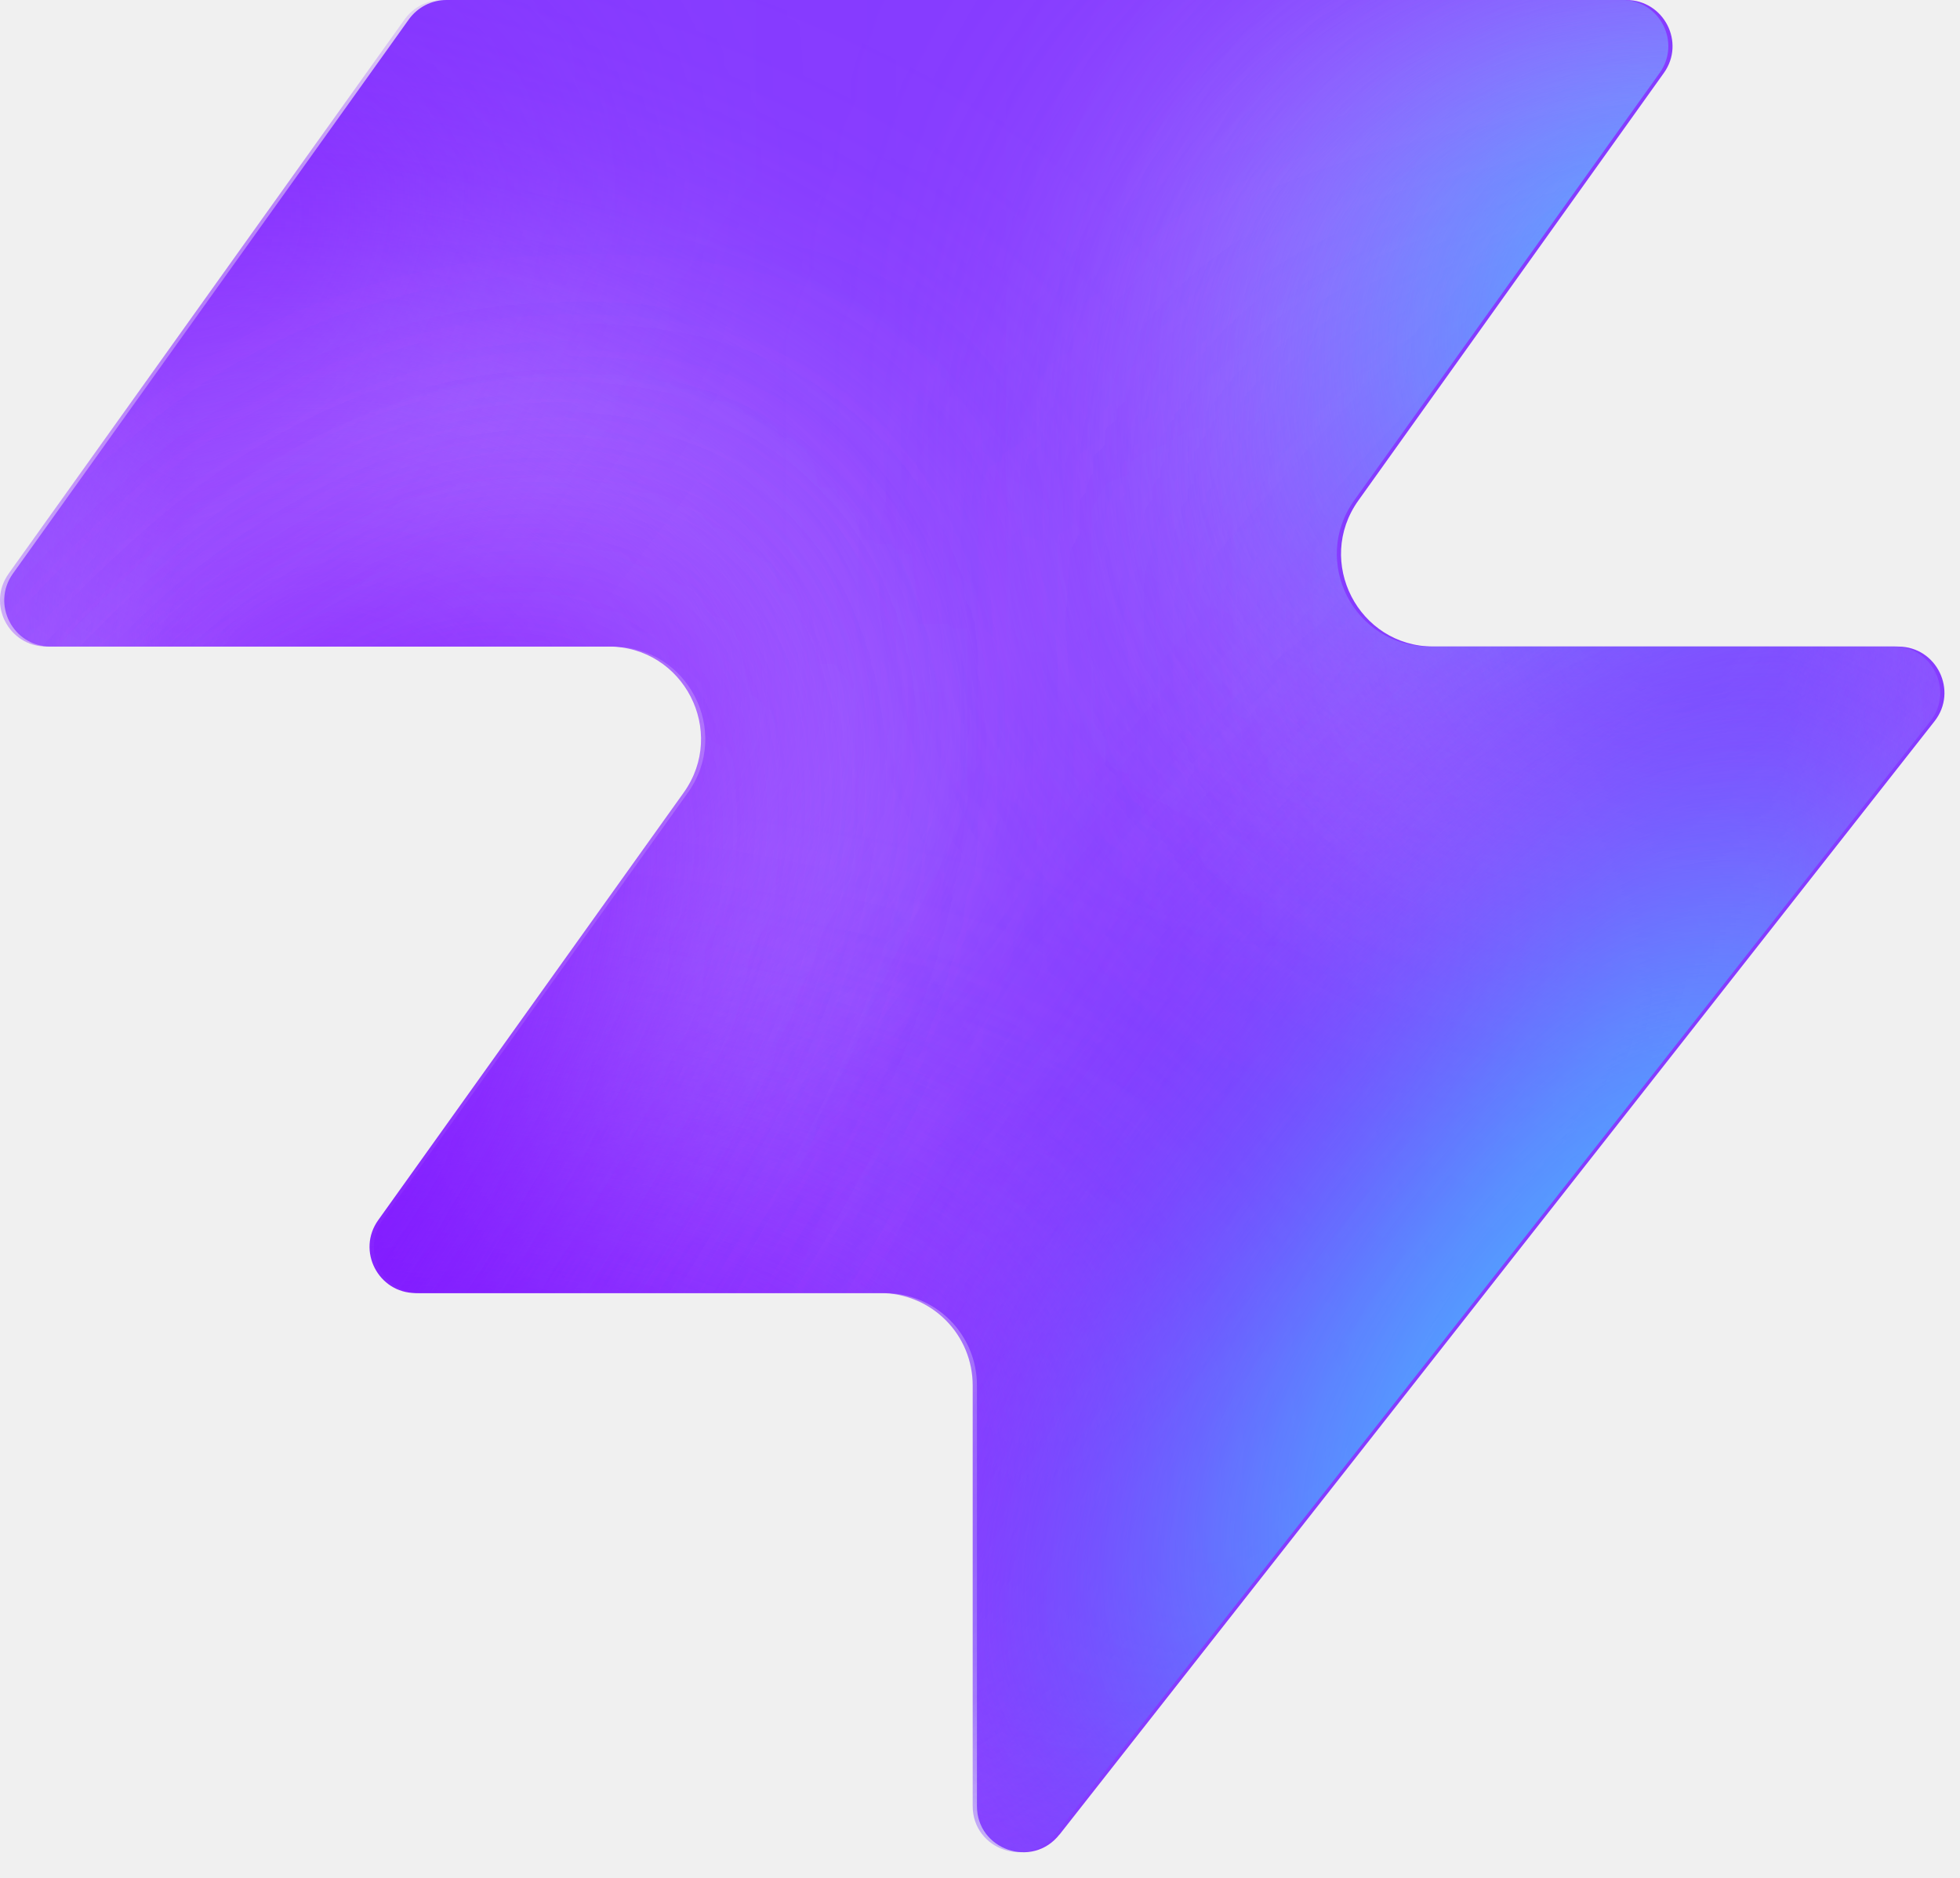
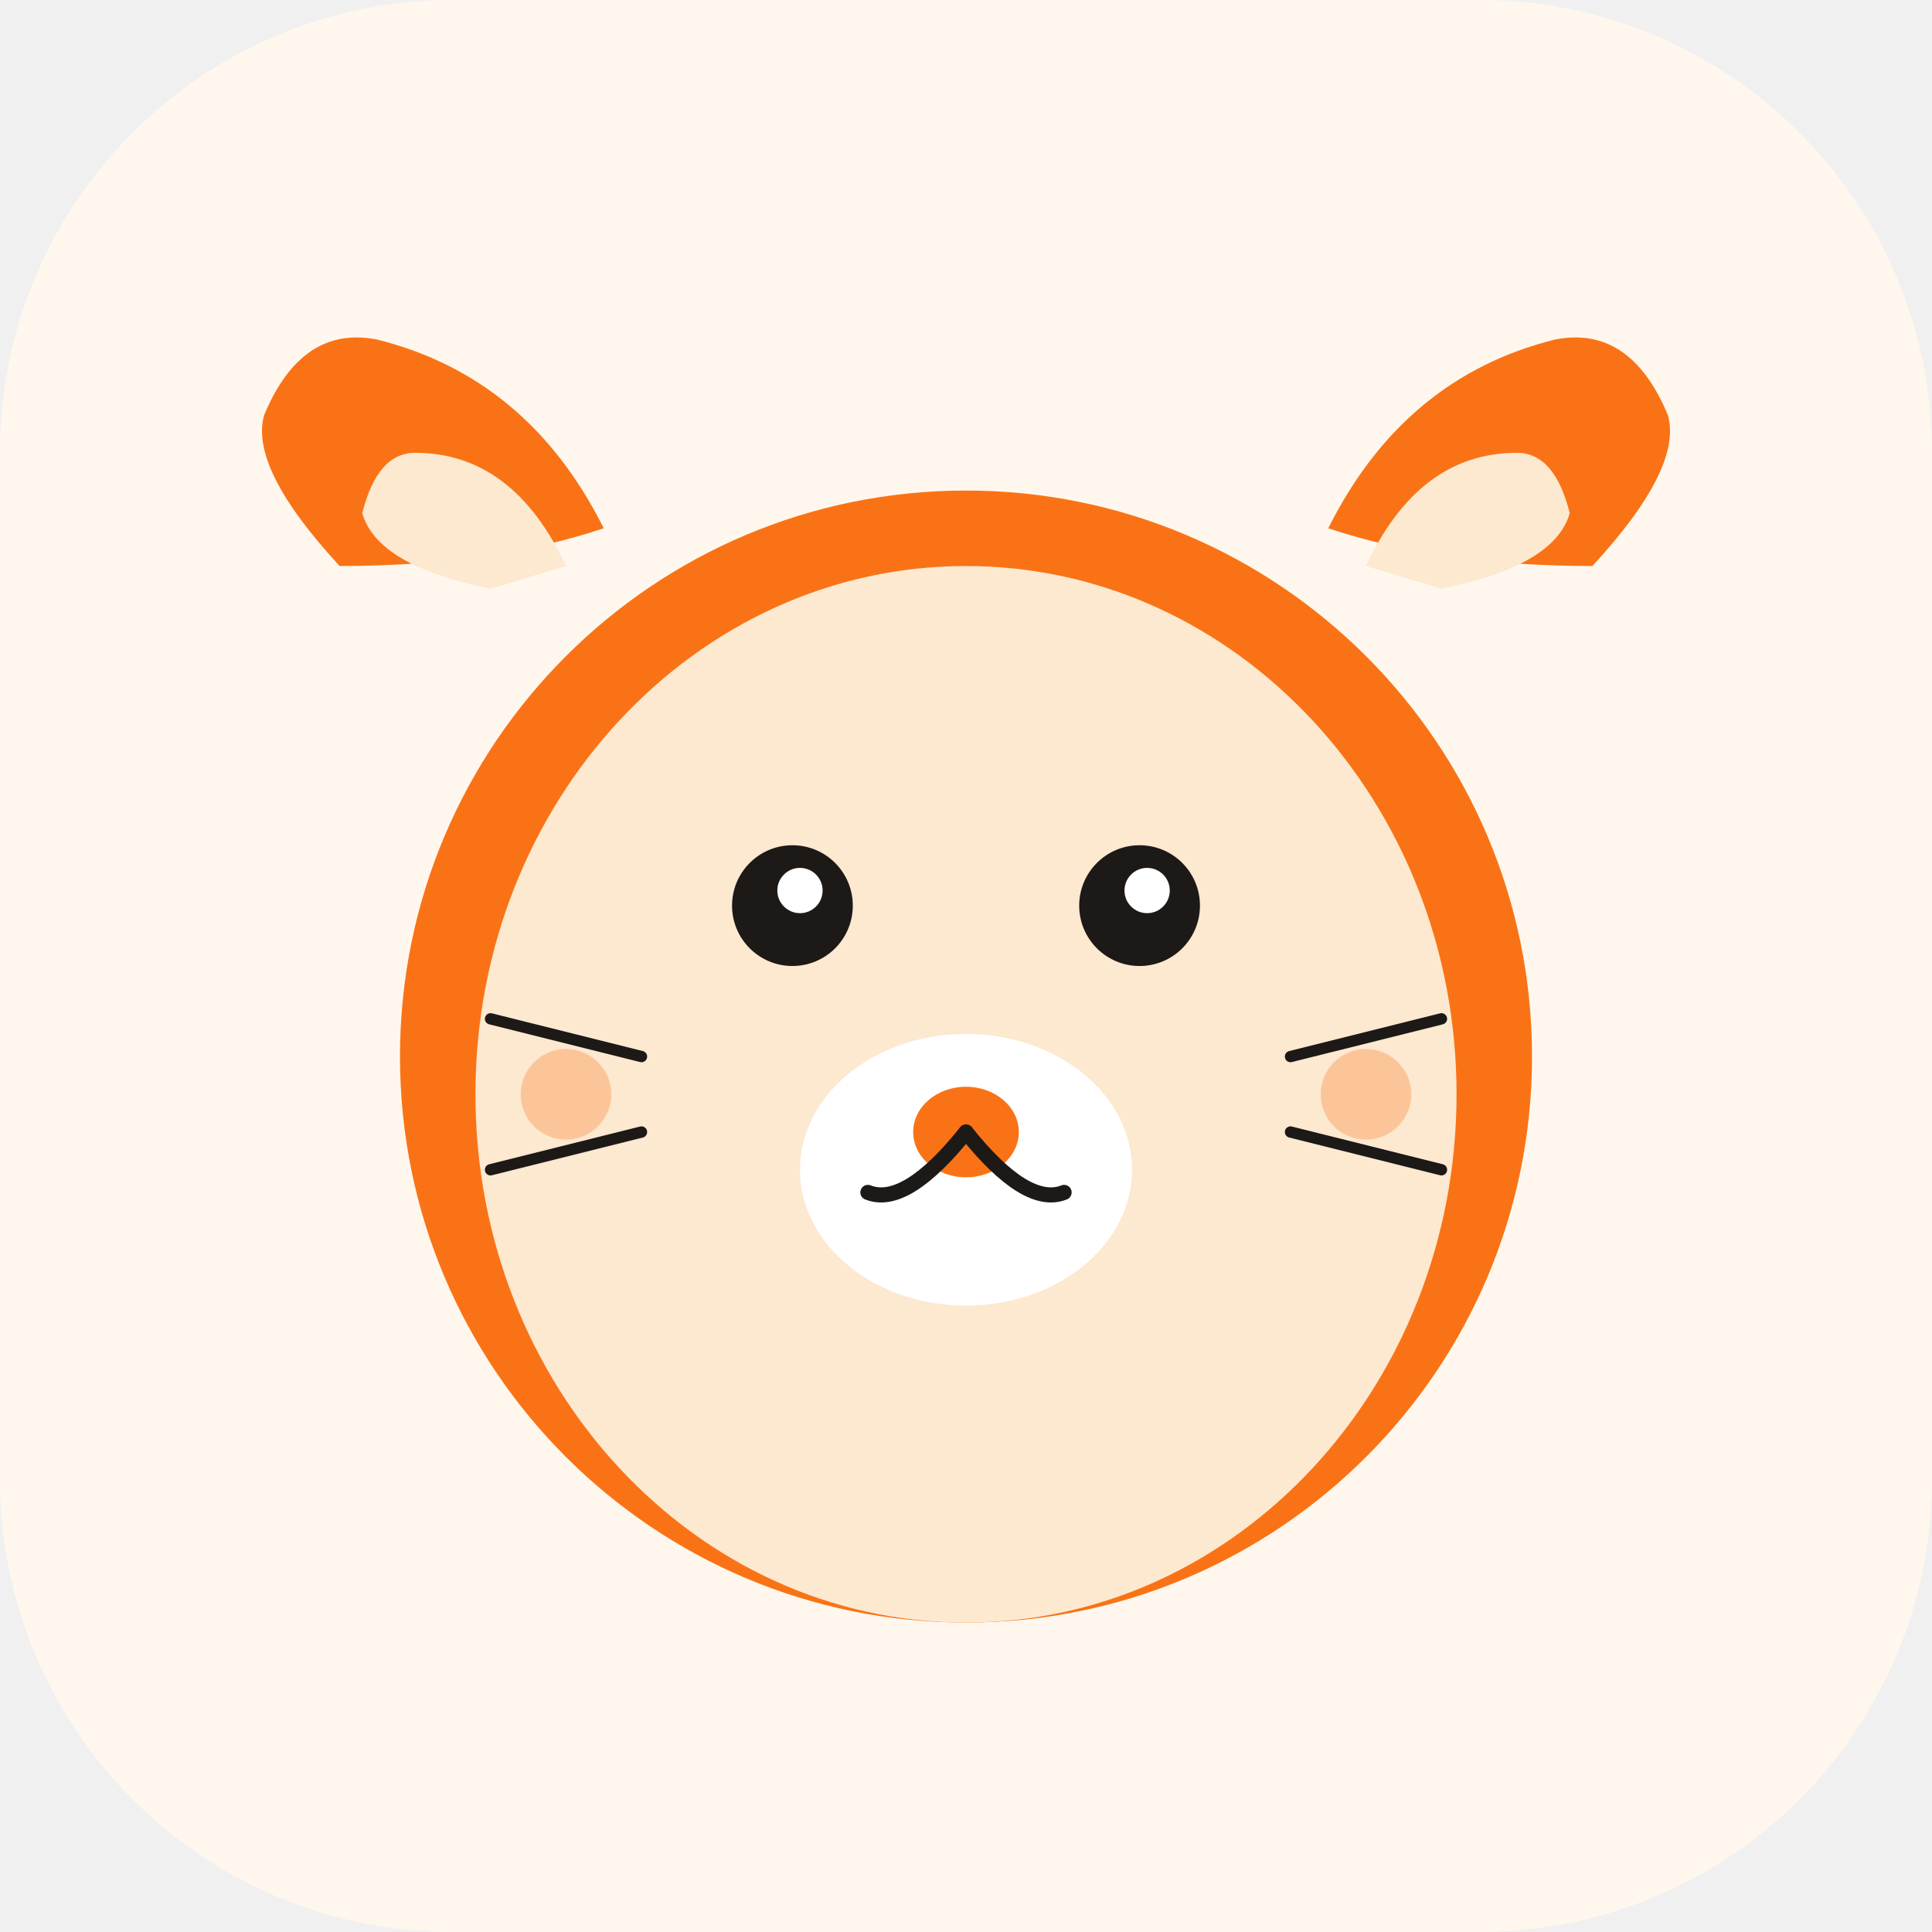
- <svg xmlns="http://www.w3.org/2000/svg" width="48" height="46" fill="none" viewBox="0 0 48 46">
-   <path fill="#863bff" d="M25.946 44.938c-.664.845-2.021.375-2.021-.698V33.937a2.26 2.26 0 0 0-2.262-2.262H10.287c-.92 0-1.456-1.04-.92-1.788l7.48-10.471c1.07-1.497 0-3.578-1.842-3.578H1.237c-.92 0-1.456-1.04-.92-1.788L10.013.474c.214-.297.556-.474.92-.474h28.894c.92 0 1.456 1.04.92 1.788l-7.48 10.471c-1.07 1.498 0 3.579 1.842 3.579h11.377c.943 0 1.473 1.088.89 1.83L25.947 44.94z" style="fill:#863bff;fill:color(display-p3 .525 .23 1);fill-opacity:1" />
-   <mask id="a" width="48" height="46" x="0" y="0" maskUnits="userSpaceOnUse" style="mask-type:alpha">
-     <path fill="#000" d="M25.842 44.938c-.664.844-2.021.375-2.021-.698V33.937a2.26 2.26 0 0 0-2.262-2.262H10.183c-.92 0-1.456-1.04-.92-1.788l7.48-10.471c1.07-1.498 0-3.579-1.842-3.579H1.133c-.92 0-1.456-1.04-.92-1.787L9.91.473c.214-.297.556-.474.92-.474h28.894c.92 0 1.456 1.04.92 1.788l-7.48 10.471c-1.07 1.498 0 3.578 1.842 3.578h11.377c.943 0 1.473 1.088.89 1.832L25.843 44.94z" style="fill:#000;fill-opacity:1" />
-   </mask>
-   <g mask="url(#a)">
-     <g filter="url(#b)">
-       <ellipse cx="5.508" cy="14.704" fill="#ede6ff" rx="5.508" ry="14.704" style="fill:#ede6ff;fill:color(display-p3 .927 .903 1);fill-opacity:1" transform="matrix(.00324 1 1 -.00324 -4.47 31.516)" />
-     </g>
-     <g filter="url(#c)">
-       <ellipse cx="10.399" cy="29.851" fill="#ede6ff" rx="10.399" ry="29.851" style="fill:#ede6ff;fill:color(display-p3 .927 .903 1);fill-opacity:1" transform="matrix(.00324 1 1 -.00324 -39.328 7.883)" />
-     </g>
-     <g filter="url(#d)">
-       <ellipse cx="5.508" cy="30.487" fill="#7e14ff" rx="5.508" ry="30.487" style="fill:#7e14ff;fill:color(display-p3 .492 .077 1);fill-opacity:1" transform="rotate(89.814 -25.913 -14.639)scale(1 -1)" />
-     </g>
-     <g filter="url(#e)">
-       <ellipse cx="5.508" cy="30.599" fill="#7e14ff" rx="5.508" ry="30.599" style="fill:#7e14ff;fill:color(display-p3 .492 .077 1);fill-opacity:1" transform="rotate(89.814 -32.644 -3.334)scale(1 -1)" />
-     </g>
-     <g filter="url(#f)">
-       <ellipse cx="5.508" cy="30.599" fill="#7e14ff" rx="5.508" ry="30.599" style="fill:#7e14ff;fill:color(display-p3 .492 .077 1);fill-opacity:1" transform="matrix(.00324 1 1 -.00324 -34.34 30.47)" />
-     </g>
-     <g filter="url(#g)">
-       <ellipse cx="14.072" cy="22.078" fill="#ede6ff" rx="14.072" ry="22.078" style="fill:#ede6ff;fill:color(display-p3 .927 .903 1);fill-opacity:1" transform="rotate(93.35 24.506 48.493)scale(-1 1)" />
-     </g>
-     <g filter="url(#h)">
-       <ellipse cx="3.47" cy="21.501" fill="#7e14ff" rx="3.47" ry="21.501" style="fill:#7e14ff;fill:color(display-p3 .492 .077 1);fill-opacity:1" transform="rotate(89.009 28.708 47.59)scale(-1 1)" />
-     </g>
-     <g filter="url(#i)">
-       <ellipse cx="3.47" cy="21.501" fill="#7e14ff" rx="3.47" ry="21.501" style="fill:#7e14ff;fill:color(display-p3 .492 .077 1);fill-opacity:1" transform="rotate(89.009 28.708 47.59)scale(-1 1)" />
-     </g>
-     <g filter="url(#j)">
-       <ellipse cx=".387" cy="8.972" fill="#7e14ff" rx="4.407" ry="29.108" style="fill:#7e14ff;fill:color(display-p3 .492 .077 1);fill-opacity:1" transform="rotate(39.51 .387 8.972)" />
-     </g>
-     <g filter="url(#k)">
-       <ellipse cx="47.523" cy="-6.092" fill="#7e14ff" rx="4.407" ry="29.108" style="fill:#7e14ff;fill:color(display-p3 .492 .077 1);fill-opacity:1" transform="rotate(37.892 47.523 -6.092)" />
-     </g>
-     <g filter="url(#l)">
-       <ellipse cx="41.412" cy="6.333" fill="#47bfff" rx="5.971" ry="9.665" style="fill:#47bfff;fill:color(display-p3 .28 .748 1);fill-opacity:1" transform="rotate(37.892 41.412 6.333)" />
-     </g>
-     <g filter="url(#m)">
-       <ellipse cx="-1.879" cy="38.332" fill="#7e14ff" rx="4.407" ry="29.108" style="fill:#7e14ff;fill:color(display-p3 .492 .077 1);fill-opacity:1" transform="rotate(37.892 -1.88 38.332)" />
-     </g>
-     <g filter="url(#n)">
-       <ellipse cx="-1.879" cy="38.332" fill="#7e14ff" rx="4.407" ry="29.108" style="fill:#7e14ff;fill:color(display-p3 .492 .077 1);fill-opacity:1" transform="rotate(37.892 -1.88 38.332)" />
-     </g>
-     <g filter="url(#o)">
-       <ellipse cx="35.651" cy="29.907" fill="#7e14ff" rx="4.407" ry="29.108" style="fill:#7e14ff;fill:color(display-p3 .492 .077 1);fill-opacity:1" transform="rotate(37.892 35.651 29.907)" />
-     </g>
-     <g filter="url(#p)">
-       <ellipse cx="38.418" cy="32.4" fill="#47bfff" rx="5.971" ry="15.297" style="fill:#47bfff;fill:color(display-p3 .28 .748 1);fill-opacity:1" transform="rotate(37.892 38.418 32.4)" />
-     </g>
-   </g>
-   <defs>
-     <filter id="b" width="60.045" height="41.654" x="-19.77" y="16.149" color-interpolation-filters="sRGB" filterUnits="userSpaceOnUse">
-       <feFlood flood-opacity="0" result="BackgroundImageFix" />
-       <feBlend in="SourceGraphic" in2="BackgroundImageFix" result="shape" />
-       <feGaussianBlur result="effect1_foregroundBlur_2002_17158" stdDeviation="7.659" />
-     </filter>
-     <filter id="c" width="90.34" height="51.437" x="-54.613" y="-7.533" color-interpolation-filters="sRGB" filterUnits="userSpaceOnUse">
-       <feFlood flood-opacity="0" result="BackgroundImageFix" />
-       <feBlend in="SourceGraphic" in2="BackgroundImageFix" result="shape" />
-       <feGaussianBlur result="effect1_foregroundBlur_2002_17158" stdDeviation="7.659" />
-     </filter>
-     <filter id="d" width="79.355" height="29.4" x="-49.64" y="2.03" color-interpolation-filters="sRGB" filterUnits="userSpaceOnUse">
-       <feFlood flood-opacity="0" result="BackgroundImageFix" />
-       <feBlend in="SourceGraphic" in2="BackgroundImageFix" result="shape" />
-       <feGaussianBlur result="effect1_foregroundBlur_2002_17158" stdDeviation="4.596" />
-     </filter>
-     <filter id="e" width="79.579" height="29.4" x="-45.045" y="20.029" color-interpolation-filters="sRGB" filterUnits="userSpaceOnUse">
-       <feFlood flood-opacity="0" result="BackgroundImageFix" />
-       <feBlend in="SourceGraphic" in2="BackgroundImageFix" result="shape" />
-       <feGaussianBlur result="effect1_foregroundBlur_2002_17158" stdDeviation="4.596" />
-     </filter>
-     <filter id="f" width="79.579" height="29.4" x="-43.513" y="21.178" color-interpolation-filters="sRGB" filterUnits="userSpaceOnUse">
-       <feFlood flood-opacity="0" result="BackgroundImageFix" />
-       <feBlend in="SourceGraphic" in2="BackgroundImageFix" result="shape" />
-       <feGaussianBlur result="effect1_foregroundBlur_2002_17158" stdDeviation="4.596" />
-     </filter>
-     <filter id="g" width="74.749" height="58.852" x="15.756" y="-17.901" color-interpolation-filters="sRGB" filterUnits="userSpaceOnUse">
-       <feFlood flood-opacity="0" result="BackgroundImageFix" />
-       <feBlend in="SourceGraphic" in2="BackgroundImageFix" result="shape" />
-       <feGaussianBlur result="effect1_foregroundBlur_2002_17158" stdDeviation="7.659" />
-     </filter>
-     <filter id="h" width="61.377" height="25.362" x="23.548" y="2.284" color-interpolation-filters="sRGB" filterUnits="userSpaceOnUse">
-       <feFlood flood-opacity="0" result="BackgroundImageFix" />
-       <feBlend in="SourceGraphic" in2="BackgroundImageFix" result="shape" />
-       <feGaussianBlur result="effect1_foregroundBlur_2002_17158" stdDeviation="4.596" />
-     </filter>
-     <filter id="i" width="61.377" height="25.362" x="23.548" y="2.284" color-interpolation-filters="sRGB" filterUnits="userSpaceOnUse">
-       <feFlood flood-opacity="0" result="BackgroundImageFix" />
-       <feBlend in="SourceGraphic" in2="BackgroundImageFix" result="shape" />
-       <feGaussianBlur result="effect1_foregroundBlur_2002_17158" stdDeviation="4.596" />
-     </filter>
-     <filter id="j" width="56.045" height="63.649" x="-27.636" y="-22.853" color-interpolation-filters="sRGB" filterUnits="userSpaceOnUse">
-       <feFlood flood-opacity="0" result="BackgroundImageFix" />
-       <feBlend in="SourceGraphic" in2="BackgroundImageFix" result="shape" />
-       <feGaussianBlur result="effect1_foregroundBlur_2002_17158" stdDeviation="4.596" />
-     </filter>
-     <filter id="k" width="54.814" height="64.646" x="20.116" y="-38.415" color-interpolation-filters="sRGB" filterUnits="userSpaceOnUse">
-       <feFlood flood-opacity="0" result="BackgroundImageFix" />
-       <feBlend in="SourceGraphic" in2="BackgroundImageFix" result="shape" />
-       <feGaussianBlur result="effect1_foregroundBlur_2002_17158" stdDeviation="4.596" />
-     </filter>
-     <filter id="l" width="33.541" height="35.313" x="24.641" y="-11.323" color-interpolation-filters="sRGB" filterUnits="userSpaceOnUse">
-       <feFlood flood-opacity="0" result="BackgroundImageFix" />
-       <feBlend in="SourceGraphic" in2="BackgroundImageFix" result="shape" />
-       <feGaussianBlur result="effect1_foregroundBlur_2002_17158" stdDeviation="4.596" />
-     </filter>
-     <filter id="m" width="54.814" height="64.646" x="-29.286" y="6.009" color-interpolation-filters="sRGB" filterUnits="userSpaceOnUse">
-       <feFlood flood-opacity="0" result="BackgroundImageFix" />
-       <feBlend in="SourceGraphic" in2="BackgroundImageFix" result="shape" />
-       <feGaussianBlur result="effect1_foregroundBlur_2002_17158" stdDeviation="4.596" />
-     </filter>
-     <filter id="n" width="54.814" height="64.646" x="-29.286" y="6.009" color-interpolation-filters="sRGB" filterUnits="userSpaceOnUse">
-       <feFlood flood-opacity="0" result="BackgroundImageFix" />
-       <feBlend in="SourceGraphic" in2="BackgroundImageFix" result="shape" />
-       <feGaussianBlur result="effect1_foregroundBlur_2002_17158" stdDeviation="4.596" />
-     </filter>
-     <filter id="o" width="54.814" height="64.646" x="8.244" y="-2.416" color-interpolation-filters="sRGB" filterUnits="userSpaceOnUse">
-       <feFlood flood-opacity="0" result="BackgroundImageFix" />
-       <feBlend in="SourceGraphic" in2="BackgroundImageFix" result="shape" />
-       <feGaussianBlur result="effect1_foregroundBlur_2002_17158" stdDeviation="4.596" />
-     </filter>
-     <filter id="p" width="39.409" height="43.623" x="18.713" y="10.588" color-interpolation-filters="sRGB" filterUnits="userSpaceOnUse">
-       <feFlood flood-opacity="0" result="BackgroundImageFix" />
-       <feBlend in="SourceGraphic" in2="BackgroundImageFix" result="shape" />
-       <feGaussianBlur result="effect1_foregroundBlur_2002_17158" stdDeviation="4.596" />
-     </filter>
-   </defs>
+ <svg xmlns="http://www.w3.org/2000/svg" viewBox="0 0 256 256" width="256" height="256">
+   <rect width="256" height="256" fill="#FFF7ED" rx="60" />
+   <path d="M 80 70 Q 70 50 50 45 Q 40 43 35 55 Q 33 62 45 75 Q 65 75 80 70" fill="#F97316" />
+   <path d="M 176 70 Q 186 50 206 45 Q 216 43 221 55 Q 223 62 211 75 Q 191 75 176 70" fill="#F97316" />
+   <path d="M 75 75 Q 68 60 55 60 Q 50 60 48 68 Q 50 75 65 78" fill="#FDE8D0" />
+   <path d="M 181 75 Q 188 60 201 60 Q 206 60 208 68 Q 206 75 191 78" fill="#FDE8D0" />
+   <circle cx="128" cy="140" r="75" fill="#F97316" />
+   <ellipse cx="128" cy="145" rx="65" ry="70" fill="#FDE8D0" />
+   <circle cx="105" cy="120" r="8" fill="#1C1917" />
+   <circle cx="151" cy="120" r="8" fill="#1C1917" />
+   <circle cx="106" cy="118" r="3" fill="white" />
+   <circle cx="152" cy="118" r="3" fill="white" />
+   <ellipse cx="128" cy="155" rx="22" ry="18" fill="white" />
+   <ellipse cx="128" cy="150" rx="7" ry="6" fill="#F97316" />
+   <path d="M 128 150 Q 120 160 115 158" stroke="#1C1917" stroke-width="2" fill="none" stroke-linecap="round" />
+   <path d="M 128 150 Q 136 160 141 158" stroke="#1C1917" stroke-width="2" fill="none" stroke-linecap="round" />
+   <line x1="85" y1="140" x2="65" y2="135" stroke="#1C1917" stroke-width="1.5" stroke-linecap="round" />
+   <line x1="85" y1="150" x2="65" y2="155" stroke="#1C1917" stroke-width="1.5" stroke-linecap="round" />
+   <line x1="171" y1="140" x2="191" y2="135" stroke="#1C1917" stroke-width="1.5" stroke-linecap="round" />
+   <line x1="171" y1="150" x2="191" y2="155" stroke="#1C1917" stroke-width="1.5" stroke-linecap="round" />
+   <circle cx="75" cy="145" r="6" fill="#F97316" opacity="0.3" />
+   <circle cx="181" cy="145" r="6" fill="#F97316" opacity="0.3" />
</svg>
